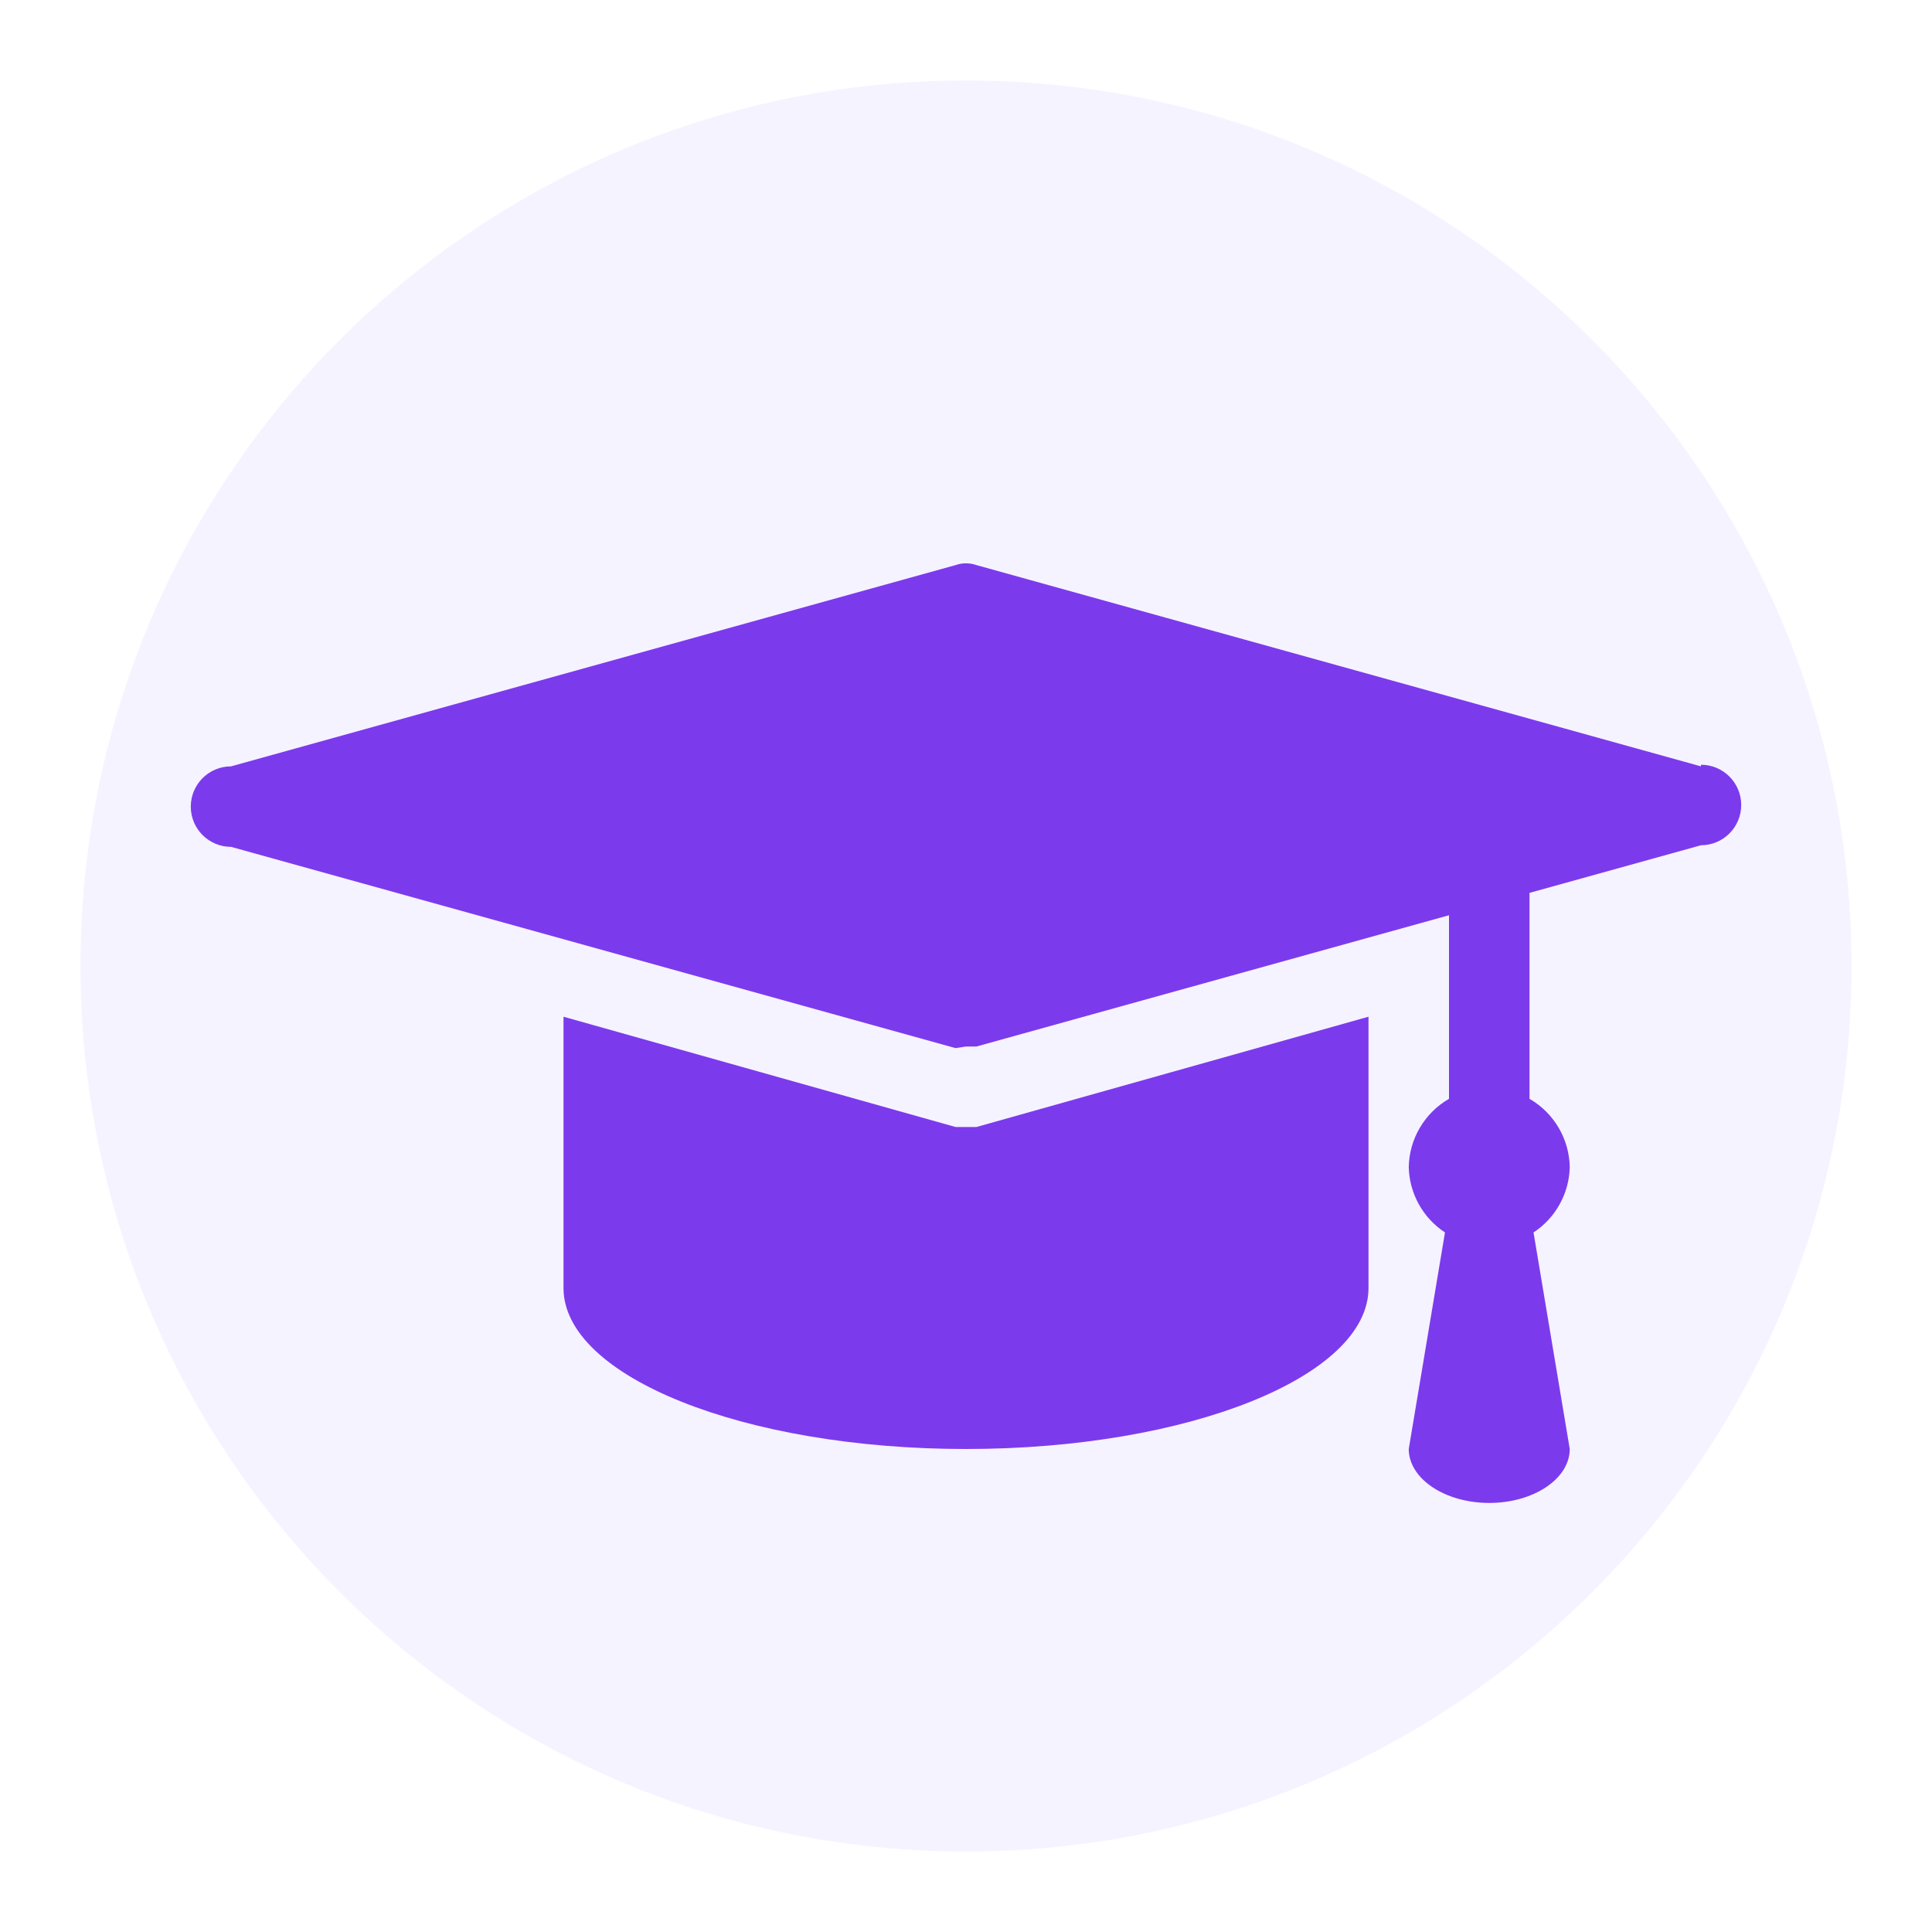
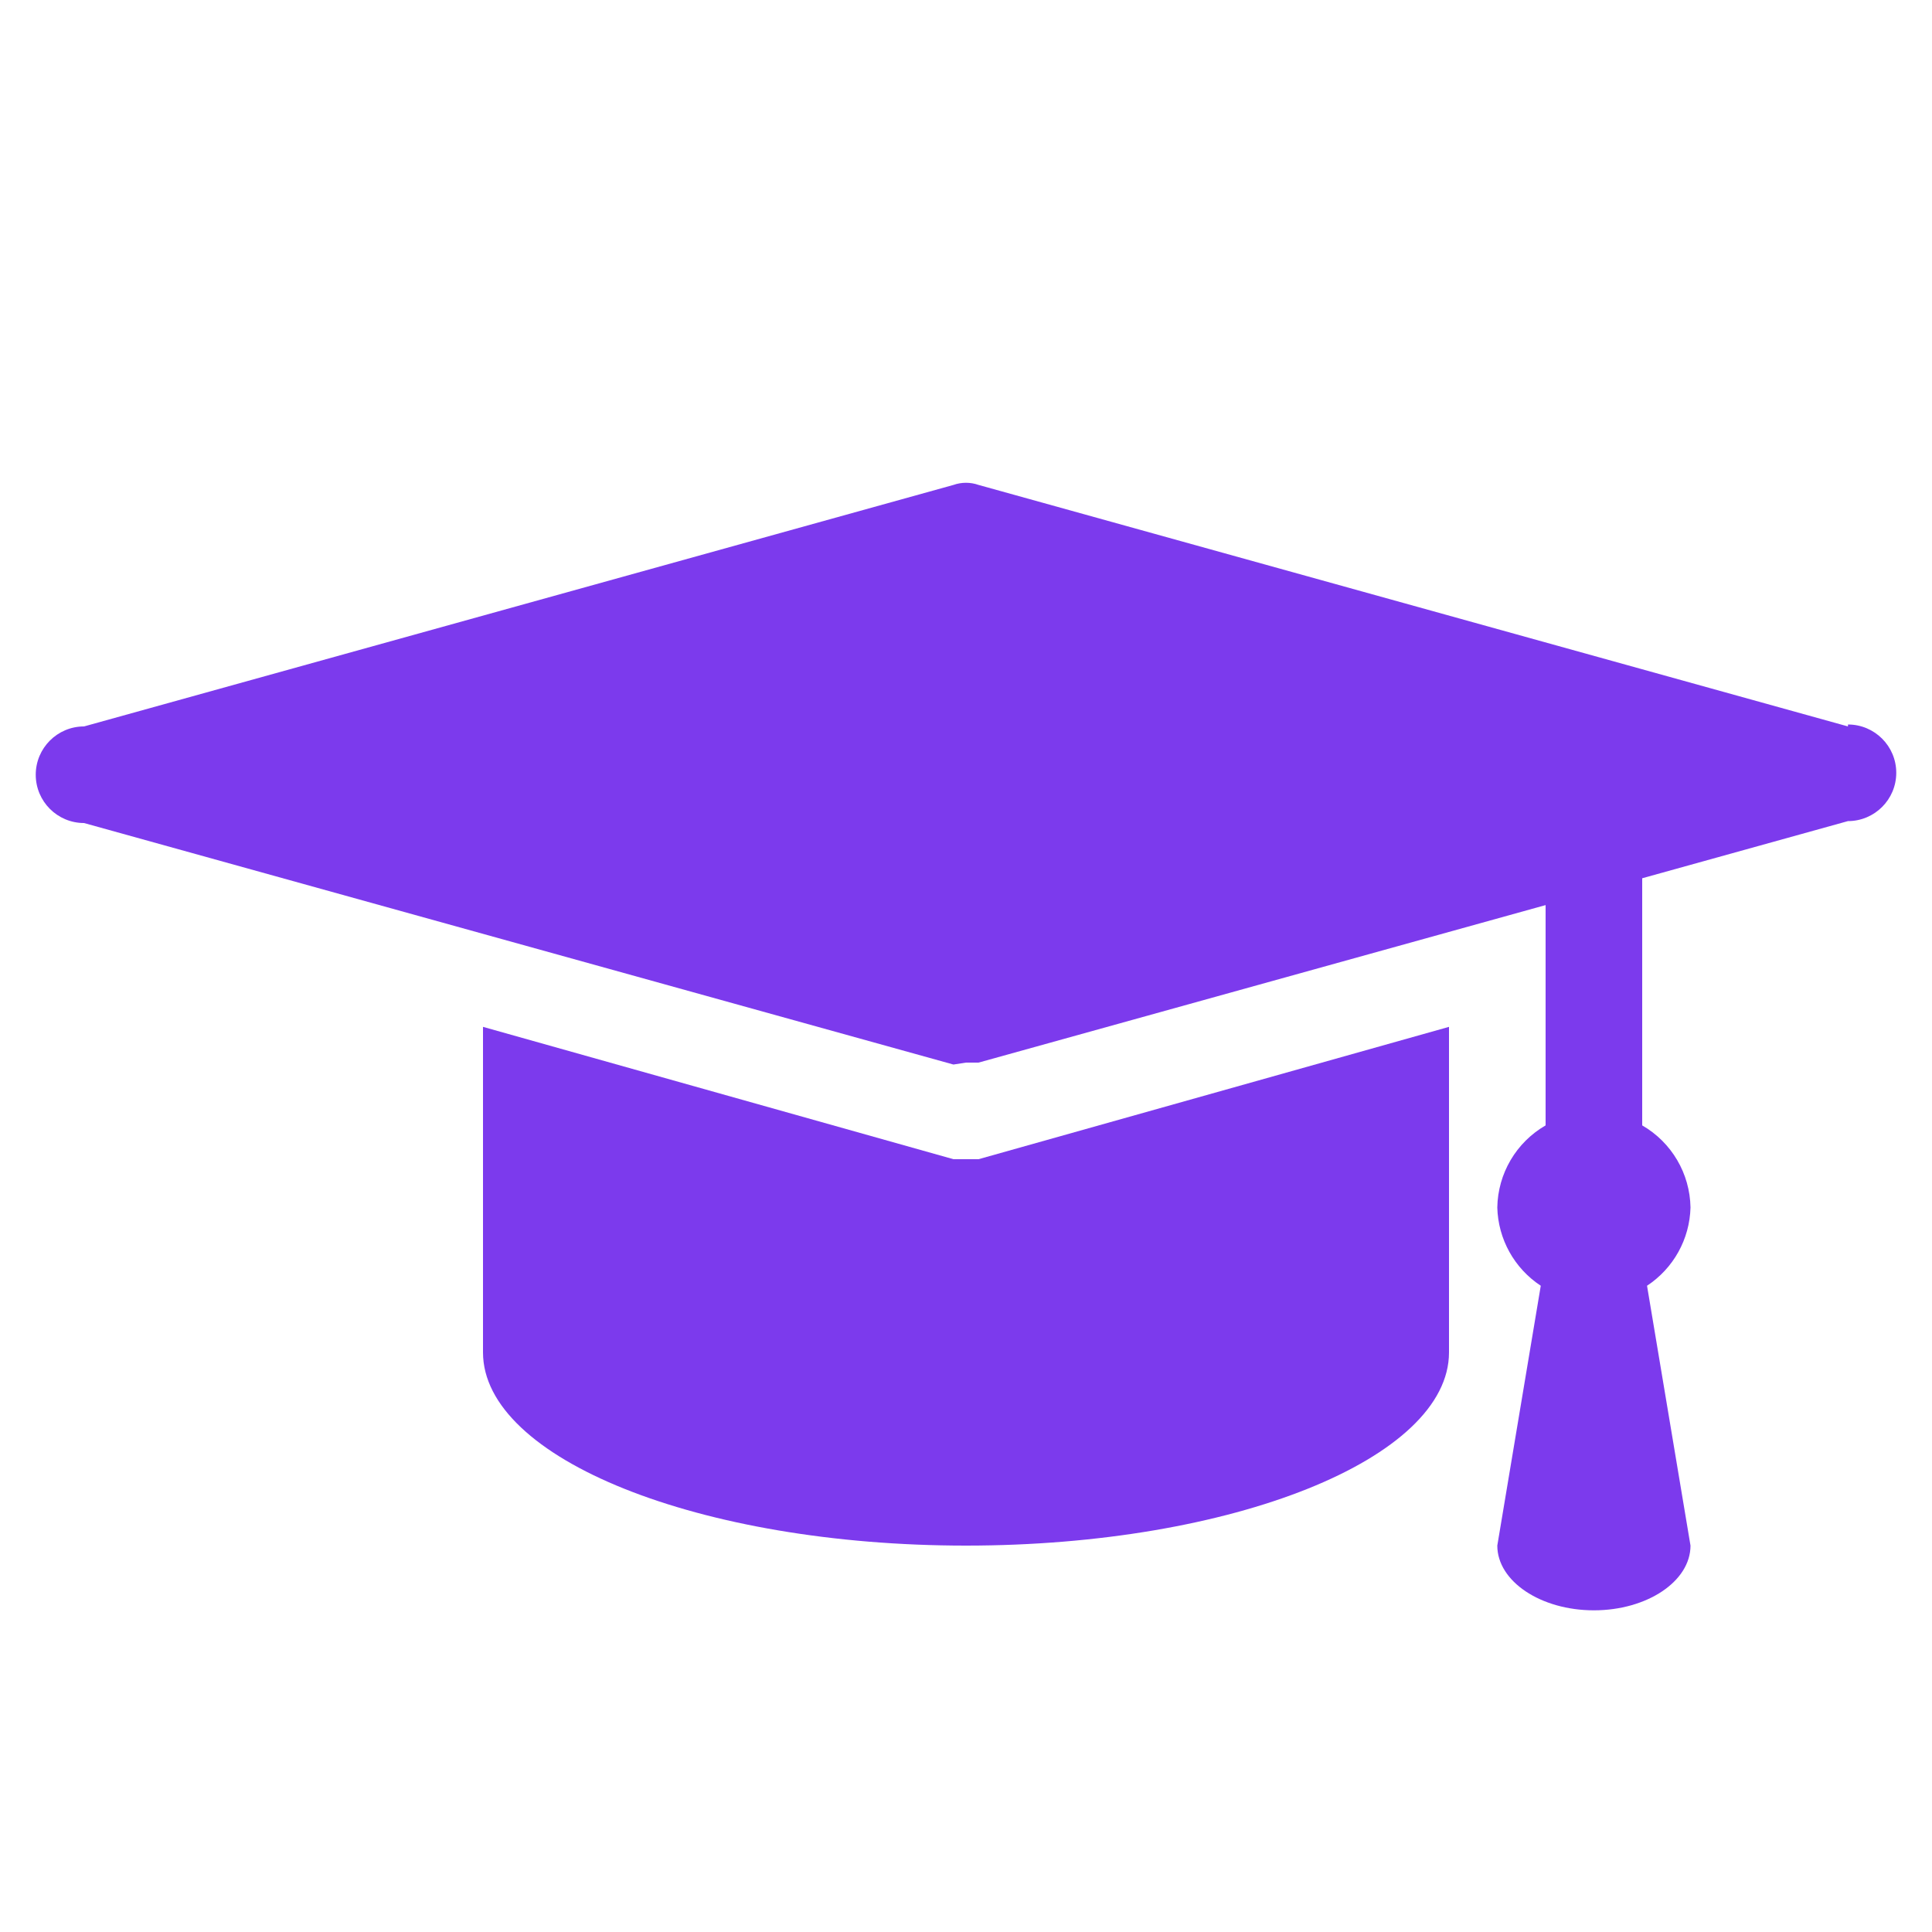
- <svg xmlns="http://www.w3.org/2000/svg" viewBox="0 0 24 24" width="512" height="512">
-   <circle cx="12" cy="12" r="11" fill="#F5F3FF" />
+ <svg xmlns="http://www.w3.org/2000/svg" viewBox="2 2 20 20">
  <path d="M12.13,14,12,14l-.13,0L7,12.63V16c0,1.1,2.24,2,5,2s5-.9,5-2V12.63Z" fill="#7C3AED" />
  <path d="M21.13,9.52l-9-2.5a.39.39,0,0,0-.26,0l-9,2.5a.5.5,0,0,0,0,1l9,2.5L12,13l.13,0,9-2.5a.5.5,0,0,0,0-1Z" fill="#7C3AED" />
  <path d="M19.5,14.5a1,1,0,0,0-.5-.85V10H18v3.65a1,1,0,0,0-.5.85,1,1,0,0,0,.45.81L17.5,18c0,.37.45.67,1,.67s1-.3,1-.67l-.45-2.69A1,1,0,0,0,19.5,14.5Z" fill="#7C3AED" />
</svg>
